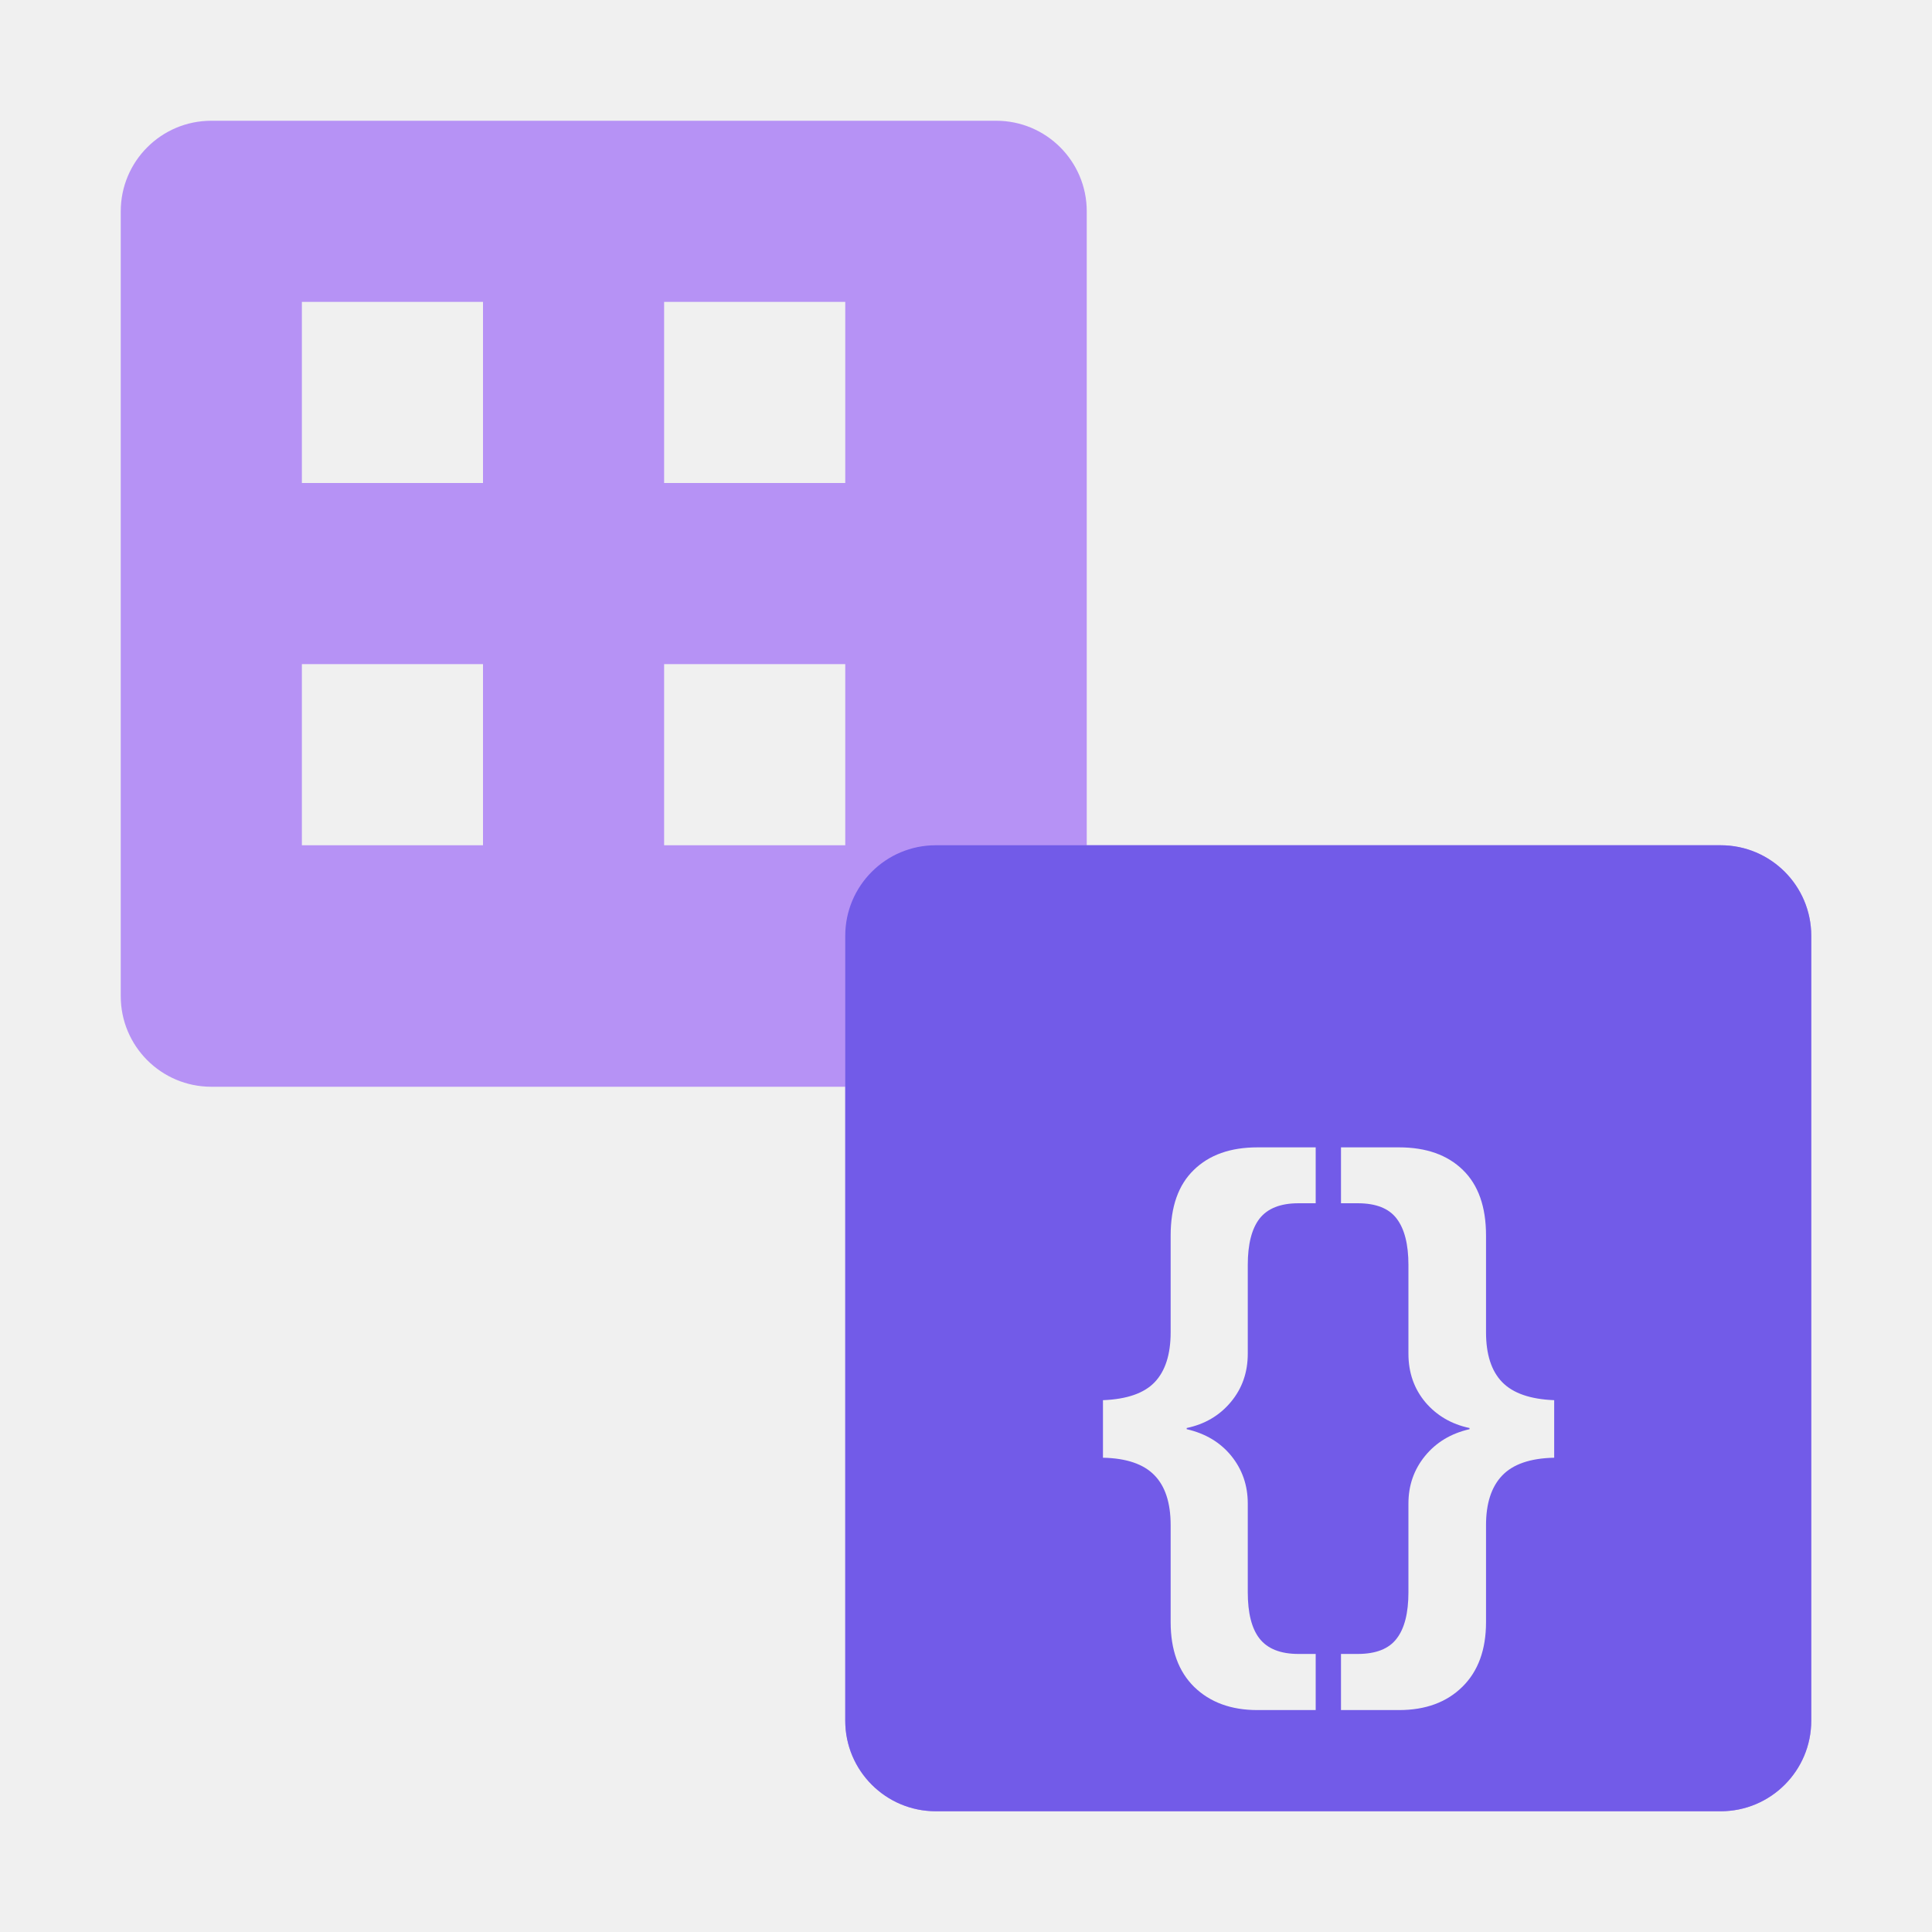
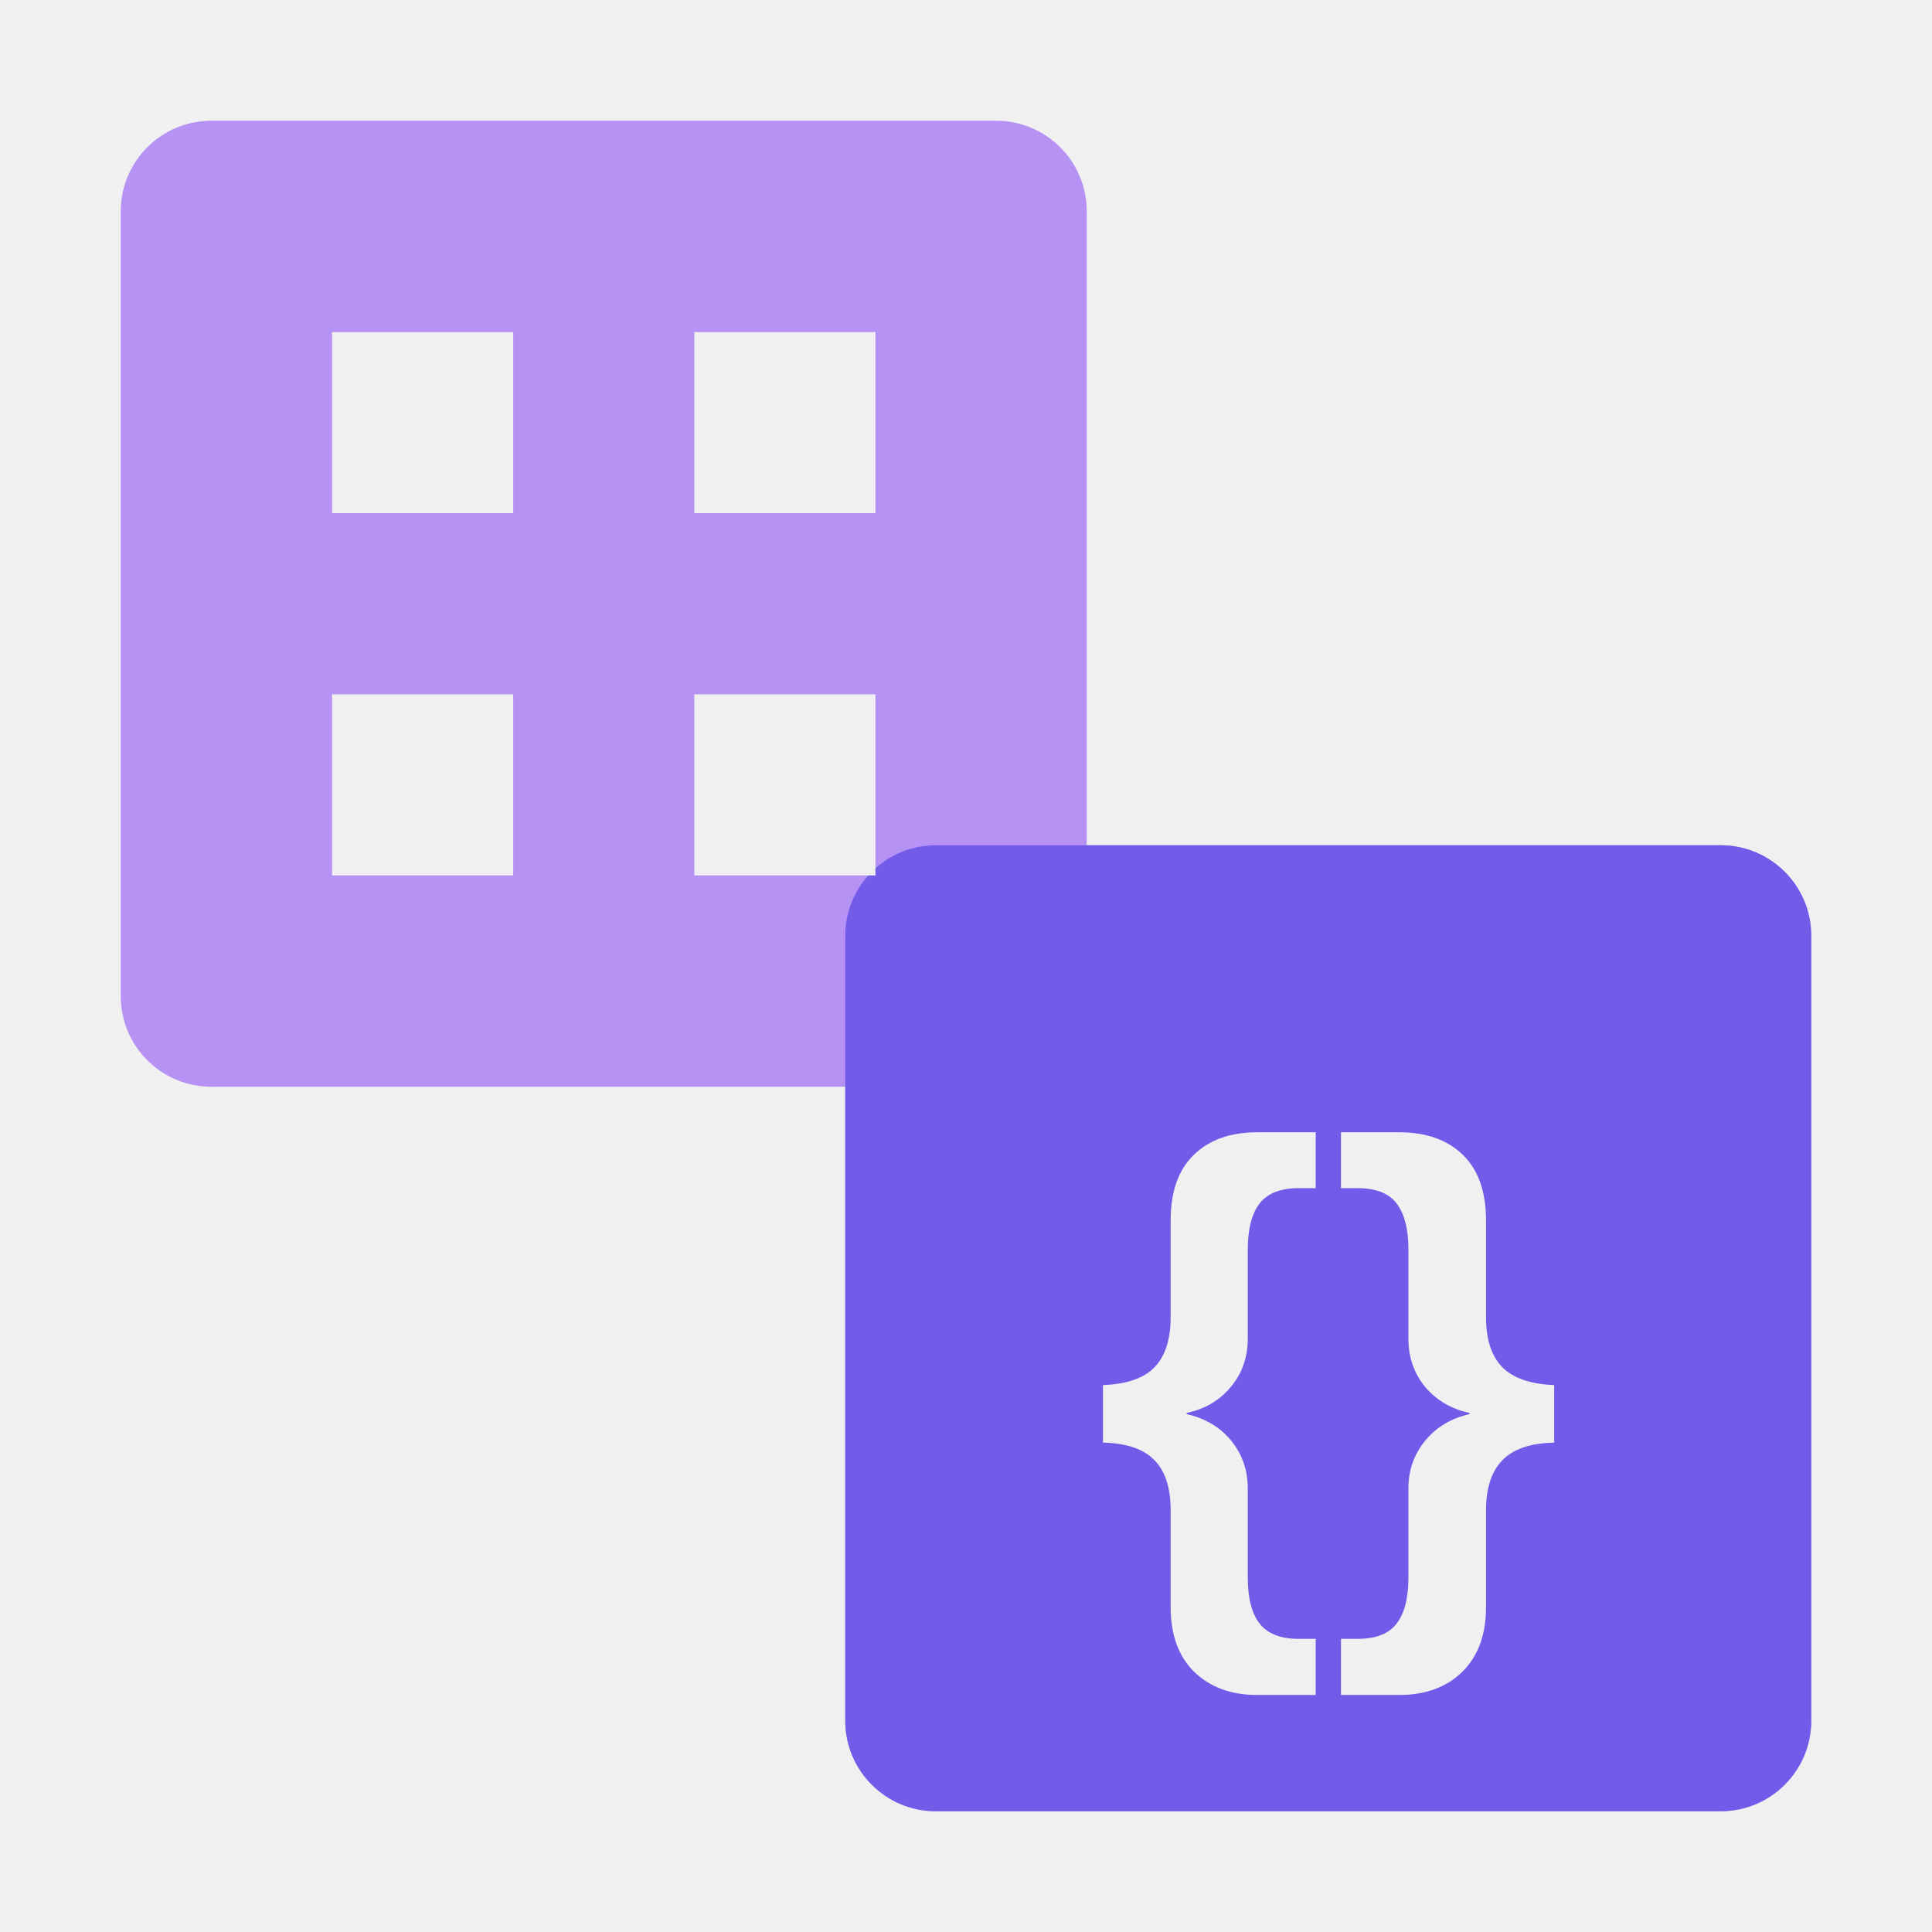
<svg xmlns="http://www.w3.org/2000/svg" viewBox="0 0 128 128" width="128" height="128">
  <defs>
    <mask id="cut" maskUnits="userSpaceOnUse" x="0" y="0" width="128" height="128">
      <rect width="128" height="128" fill="#fff" />
      <g fill="#000">
-         <rect x="20" y="20" width="12" height="12" rx="0" />
-         <rect x="44" y="20" width="12" height="12" rx="0" />
-         <rect x="20" y="44" width="12" height="12" rx="0" />
-         <rect x="44" y="44" width="12" height="12" rx="0" />
-         <text x="88" y="105" text-anchor="middle" font-family="Arial, Helvetica, sans-serif" font-size="40" font-weight="800">{}</text>
+         <rect x="22" y="22" width="12" height="12" rx="0" />
+         <rect x="46" y="22" width="12" height="12" rx="0" />
+         <rect x="22" y="46" width="12" height="12" rx="0" />
+         <rect x="46" y="46" width="12" height="12" rx="0" />
+         <text x="88" y="104" text-anchor="middle" font-family="Arial, Helvetica, sans-serif" font-size="40" font-weight="800">{}</text>
      </g>
    </mask>
  </defs>
  <g mask="url(#cut)">
    <g fill="#B692F5">
      <rect x="8" y="8" width="64" height="64" rx="6" />
      <rect x="56" y="56" width="64" height="64" rx="6" />
    </g>
    <g fill="#725BE8">
      <rect x="56" y="56" width="64" height="64" rx="6" />
    </g>
  </g>
</svg>
